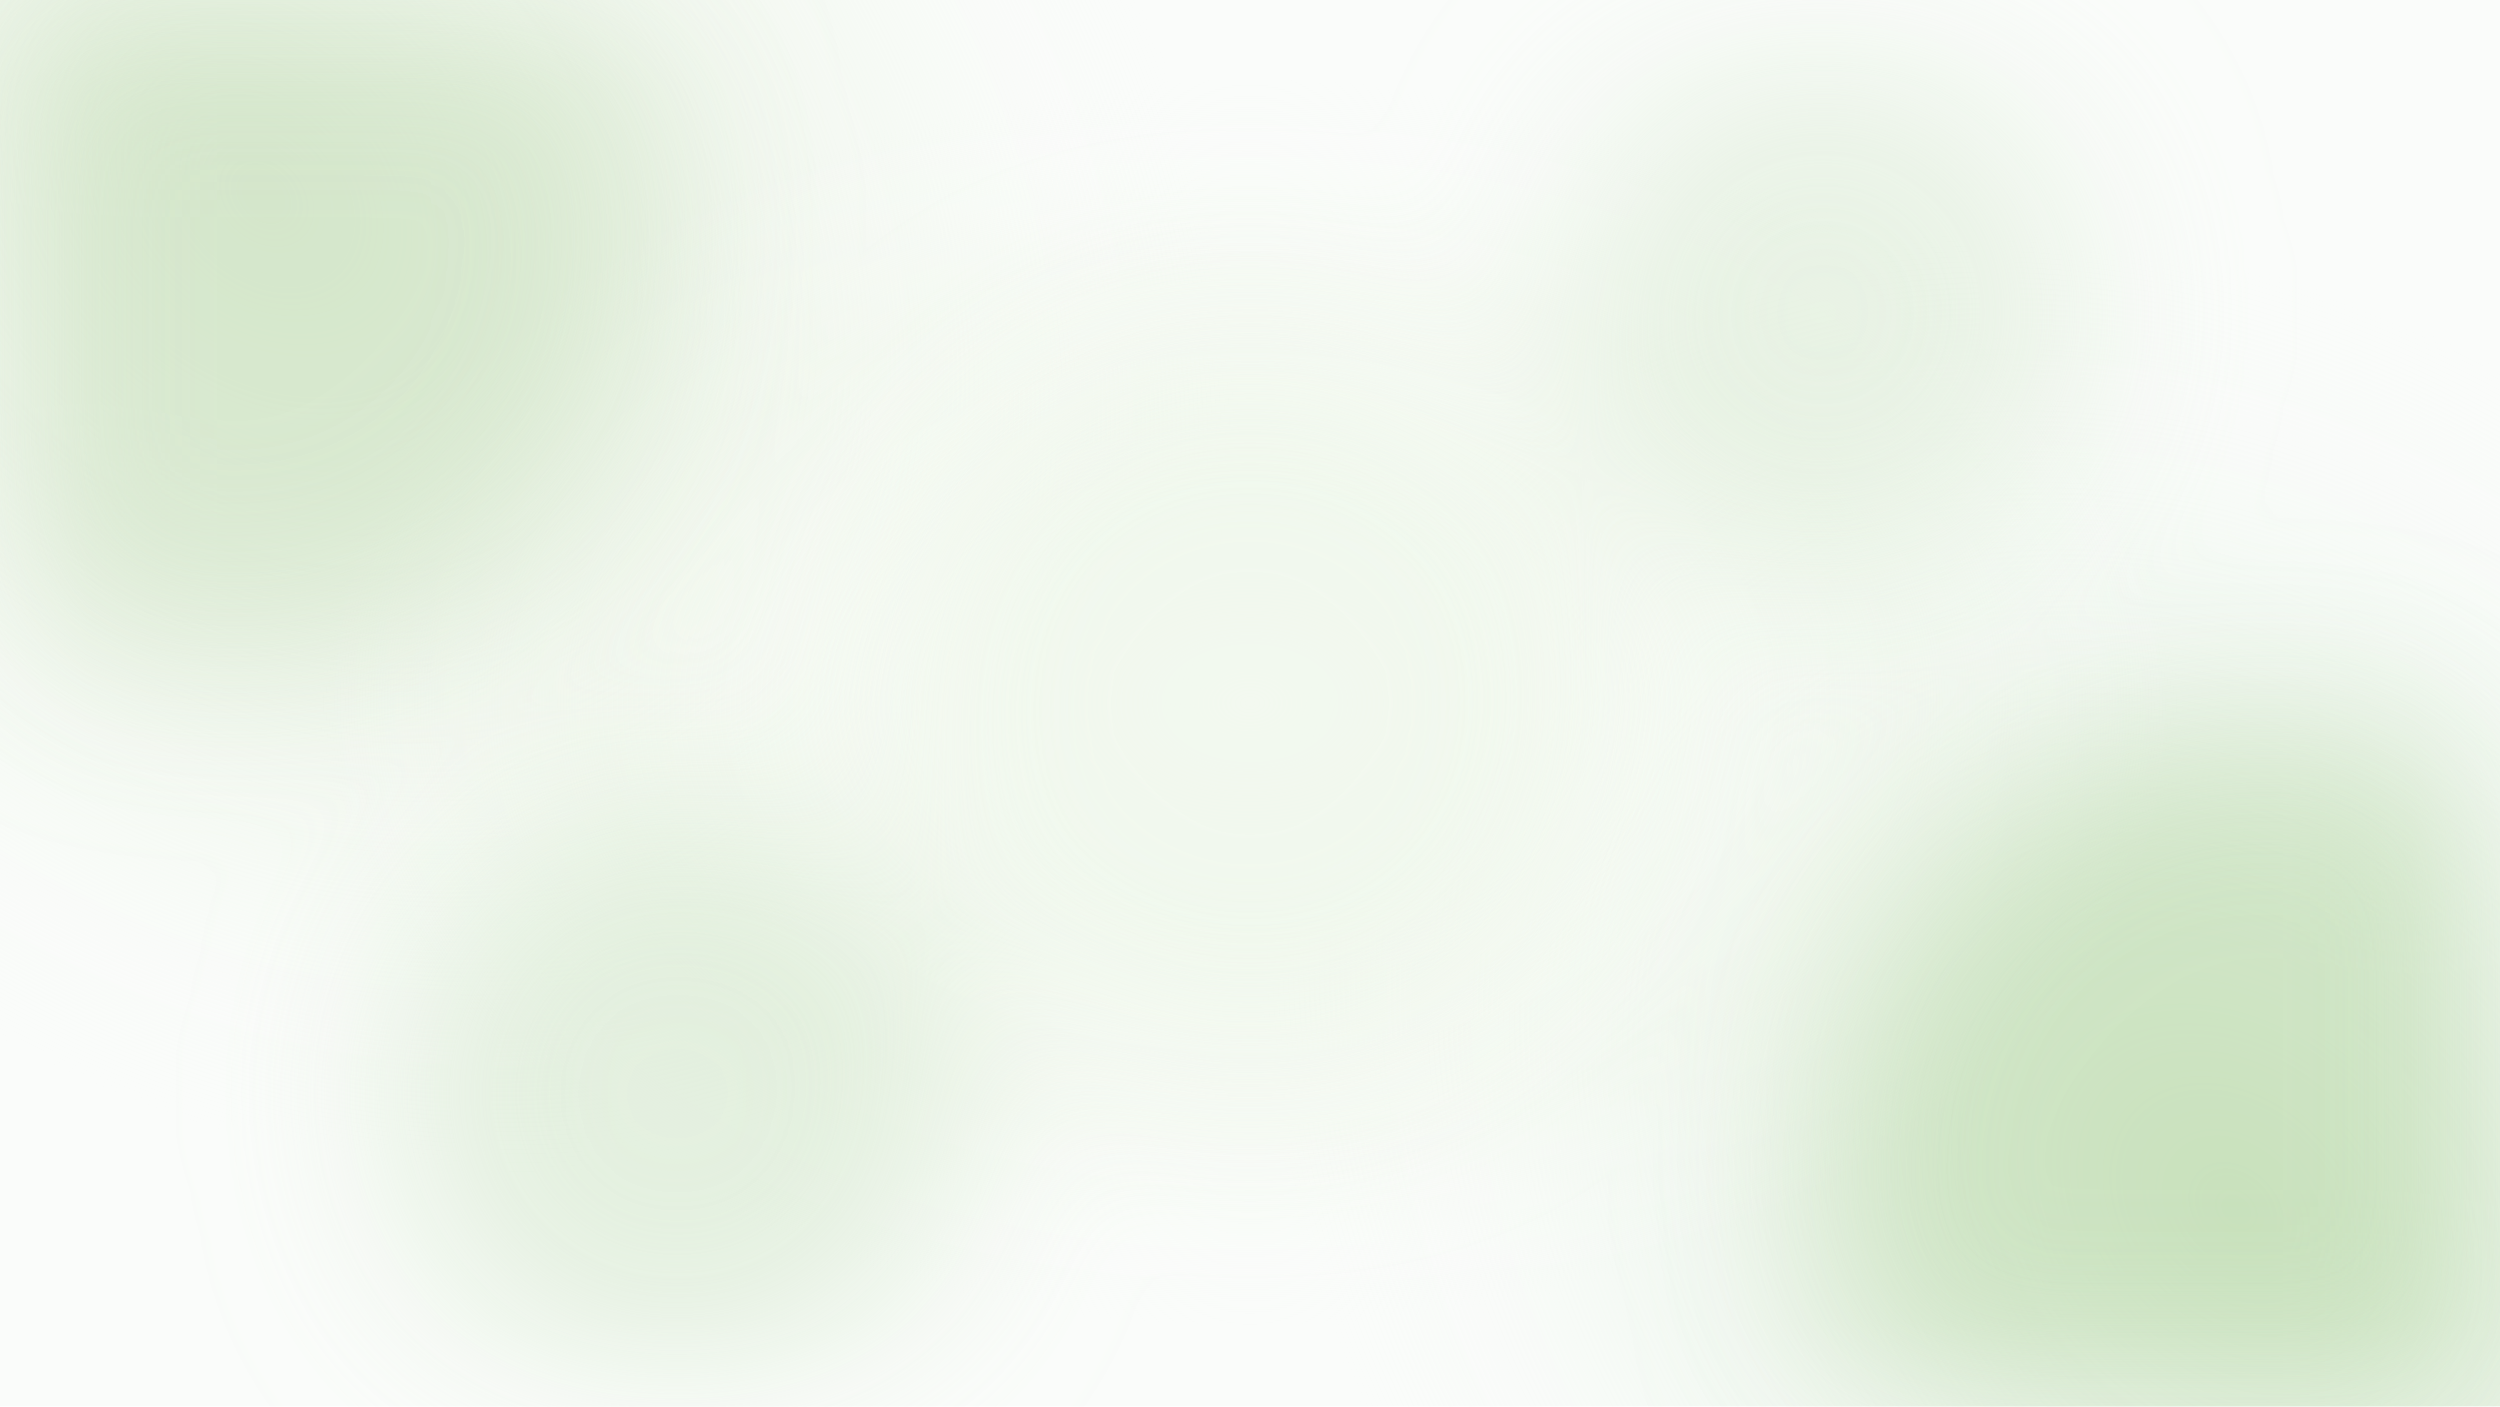
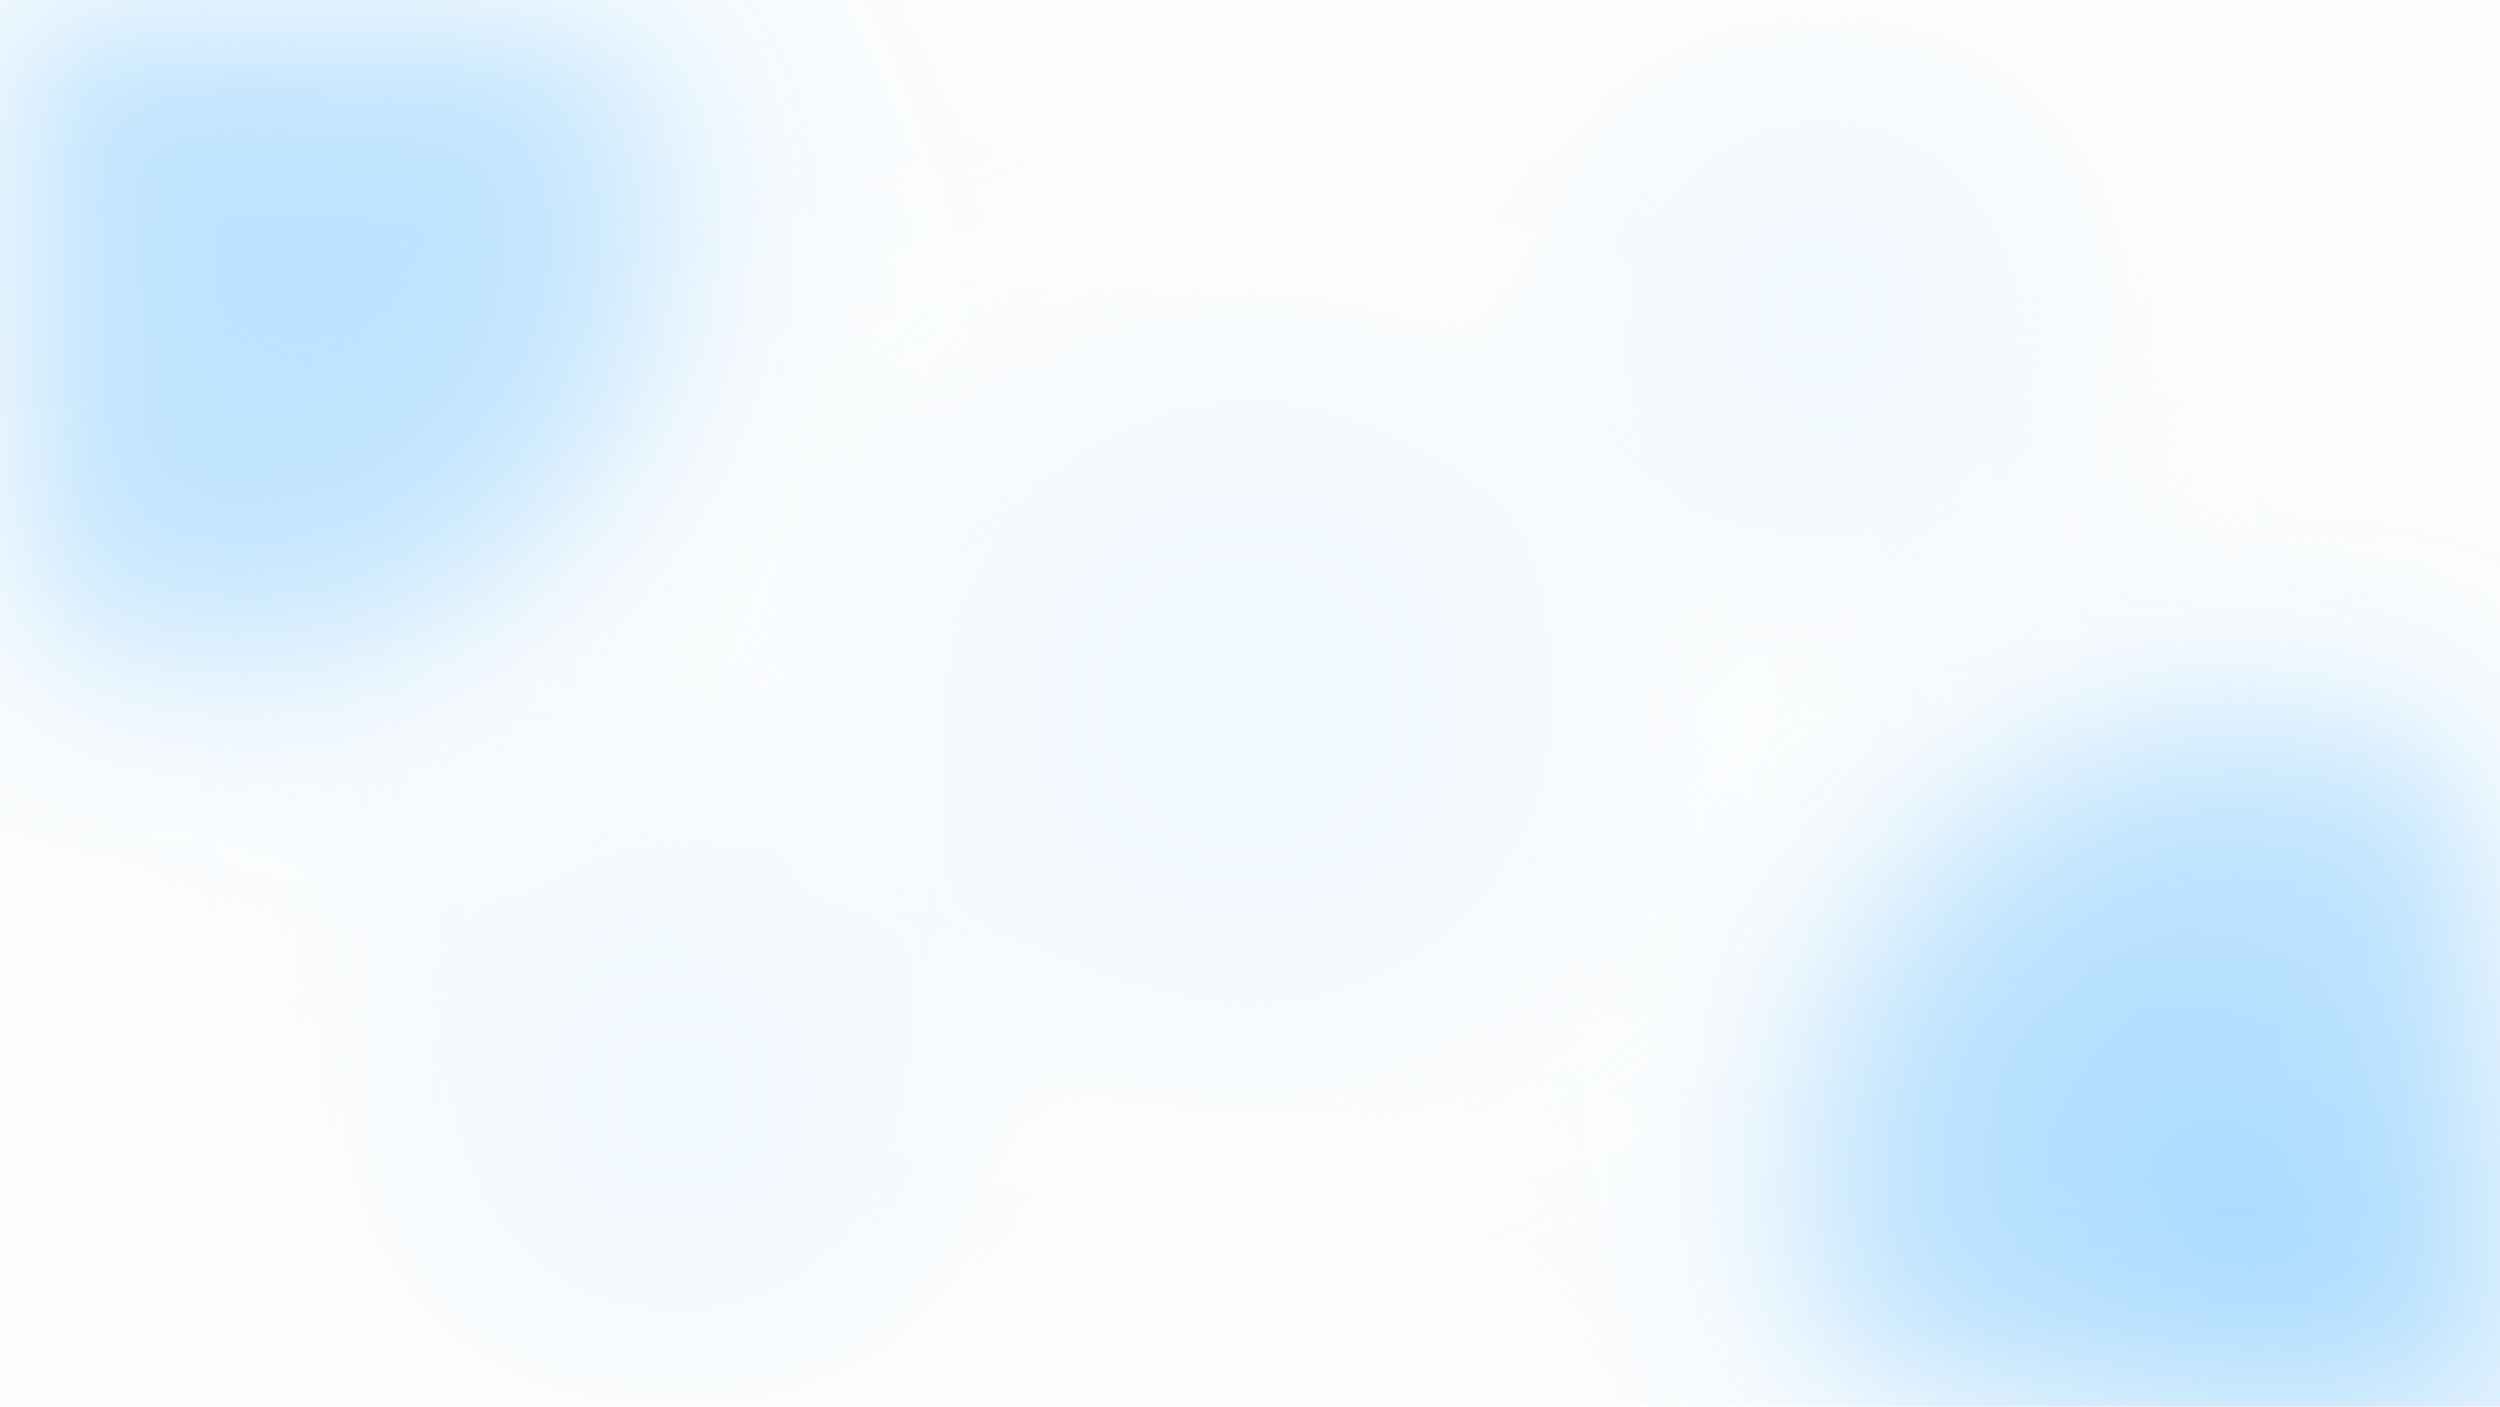
<svg xmlns="http://www.w3.org/2000/svg" width="1920" height="1080" viewBox="0 0 1920 1080" fill="none">
  <defs>
    <radialGradient id="gradTopLeft" cx="0" cy="0" r="1" gradientUnits="userSpaceOnUse" gradientTransform="translate(200 150) rotate(45) scale(850 650)">
-       <stop stop-color="#D5E6CB" stop-opacity="0.75" />
-       <stop offset="0.6" stop-color="#E8F2E2" stop-opacity="0.35" />
-       <stop offset="1" stop-color="#FAFCFA" stop-opacity="0" />
+       <stop stop-color="#EAF6FF" stop-opacity="0.75" />
+       <stop offset="0.6" stop-color="#EAF6FF" stop-opacity="0.35" />
+       <stop offset="1" stop-color="#FDFDFD" stop-opacity="0" />
    </radialGradient>
    <radialGradient id="gradBottomRight" cx="0" cy="0" r="1" gradientUnits="userSpaceOnUse" gradientTransform="translate(1720 930) rotate(225) scale(850 650)">
-       <stop stop-color="#C2DDB5" stop-opacity="0.65" />
-       <stop offset="0.6" stop-color="#E1EFE0" stop-opacity="0.3" />
-       <stop offset="1" stop-color="#FAFCFA" stop-opacity="0" />
+       <stop stop-color="#9FD6FF" stop-opacity="0.65" />
+       <stop offset="0.6" stop-color="#EAF6FF" stop-opacity="0.3" />
+       <stop offset="1" stop-color="#FDFDFD" stop-opacity="0" />
    </radialGradient>
    <radialGradient id="gradCenterGlow" cx="0" cy="0" r="1" gradientUnits="userSpaceOnUse" gradientTransform="translate(960 540) rotate(90) scale(480 720)">
      <stop stop-color="#FFFFFF" stop-opacity="0.9" />
-       <stop offset="0.7" stop-color="#F2F8EE" stop-opacity="0.4" />
-       <stop offset="1" stop-color="#FAFCFA" stop-opacity="0" />
+       <stop offset="0.7" stop-color="#FDFDFD" stop-opacity="0.4" />
+       <stop offset="1" stop-color="#FDFDFD" stop-opacity="0" />
    </radialGradient>
    <filter id="blurFilter" x="-10%" y="-10%" width="120%" height="120%" filterUnits="userSpaceOnUse">
      <feGaussianBlur stdDeviation="70" />
    </filter>
  </defs>
-   <rect width="1920" height="1080" fill="#FAFCFA" />
+   <rect width="1920" height="1080" fill="#FDFDFD" />
  <rect width="1920" height="1080" fill="url(#gradTopLeft)" />
  <rect width="1920" height="1080" fill="url(#gradBottomRight)" />
  <rect width="1920" height="1080" fill="url(#gradCenterGlow)" />
  <g filter="url(#blurFilter)" opacity="0.6">
-     <circle cx="180" cy="180" r="320" fill="#CDE2C2" />
-     <circle cx="1740" cy="900" r="340" fill="#BFDCB1" />
-     <circle cx="960" cy="540" r="280" fill="#EBF5E6" />
-     <circle cx="1400" cy="240" r="200" fill="#DDECD7" />
-     <circle cx="520" cy="840" r="220" fill="#D5E8CE" />
+     <circle cx="180" cy="180" r="320" fill="#9FD6FF" />
+     <circle cx="1740" cy="900" r="340" fill="#9FD6FF" />
+     <circle cx="960" cy="540" r="280" fill="#EAF6FF" />
+     <circle cx="1400" cy="240" r="200" fill="#EAF6FF" />
+     <circle cx="520" cy="840" r="220" fill="#EAF6FF" />
  </g>
</svg>
